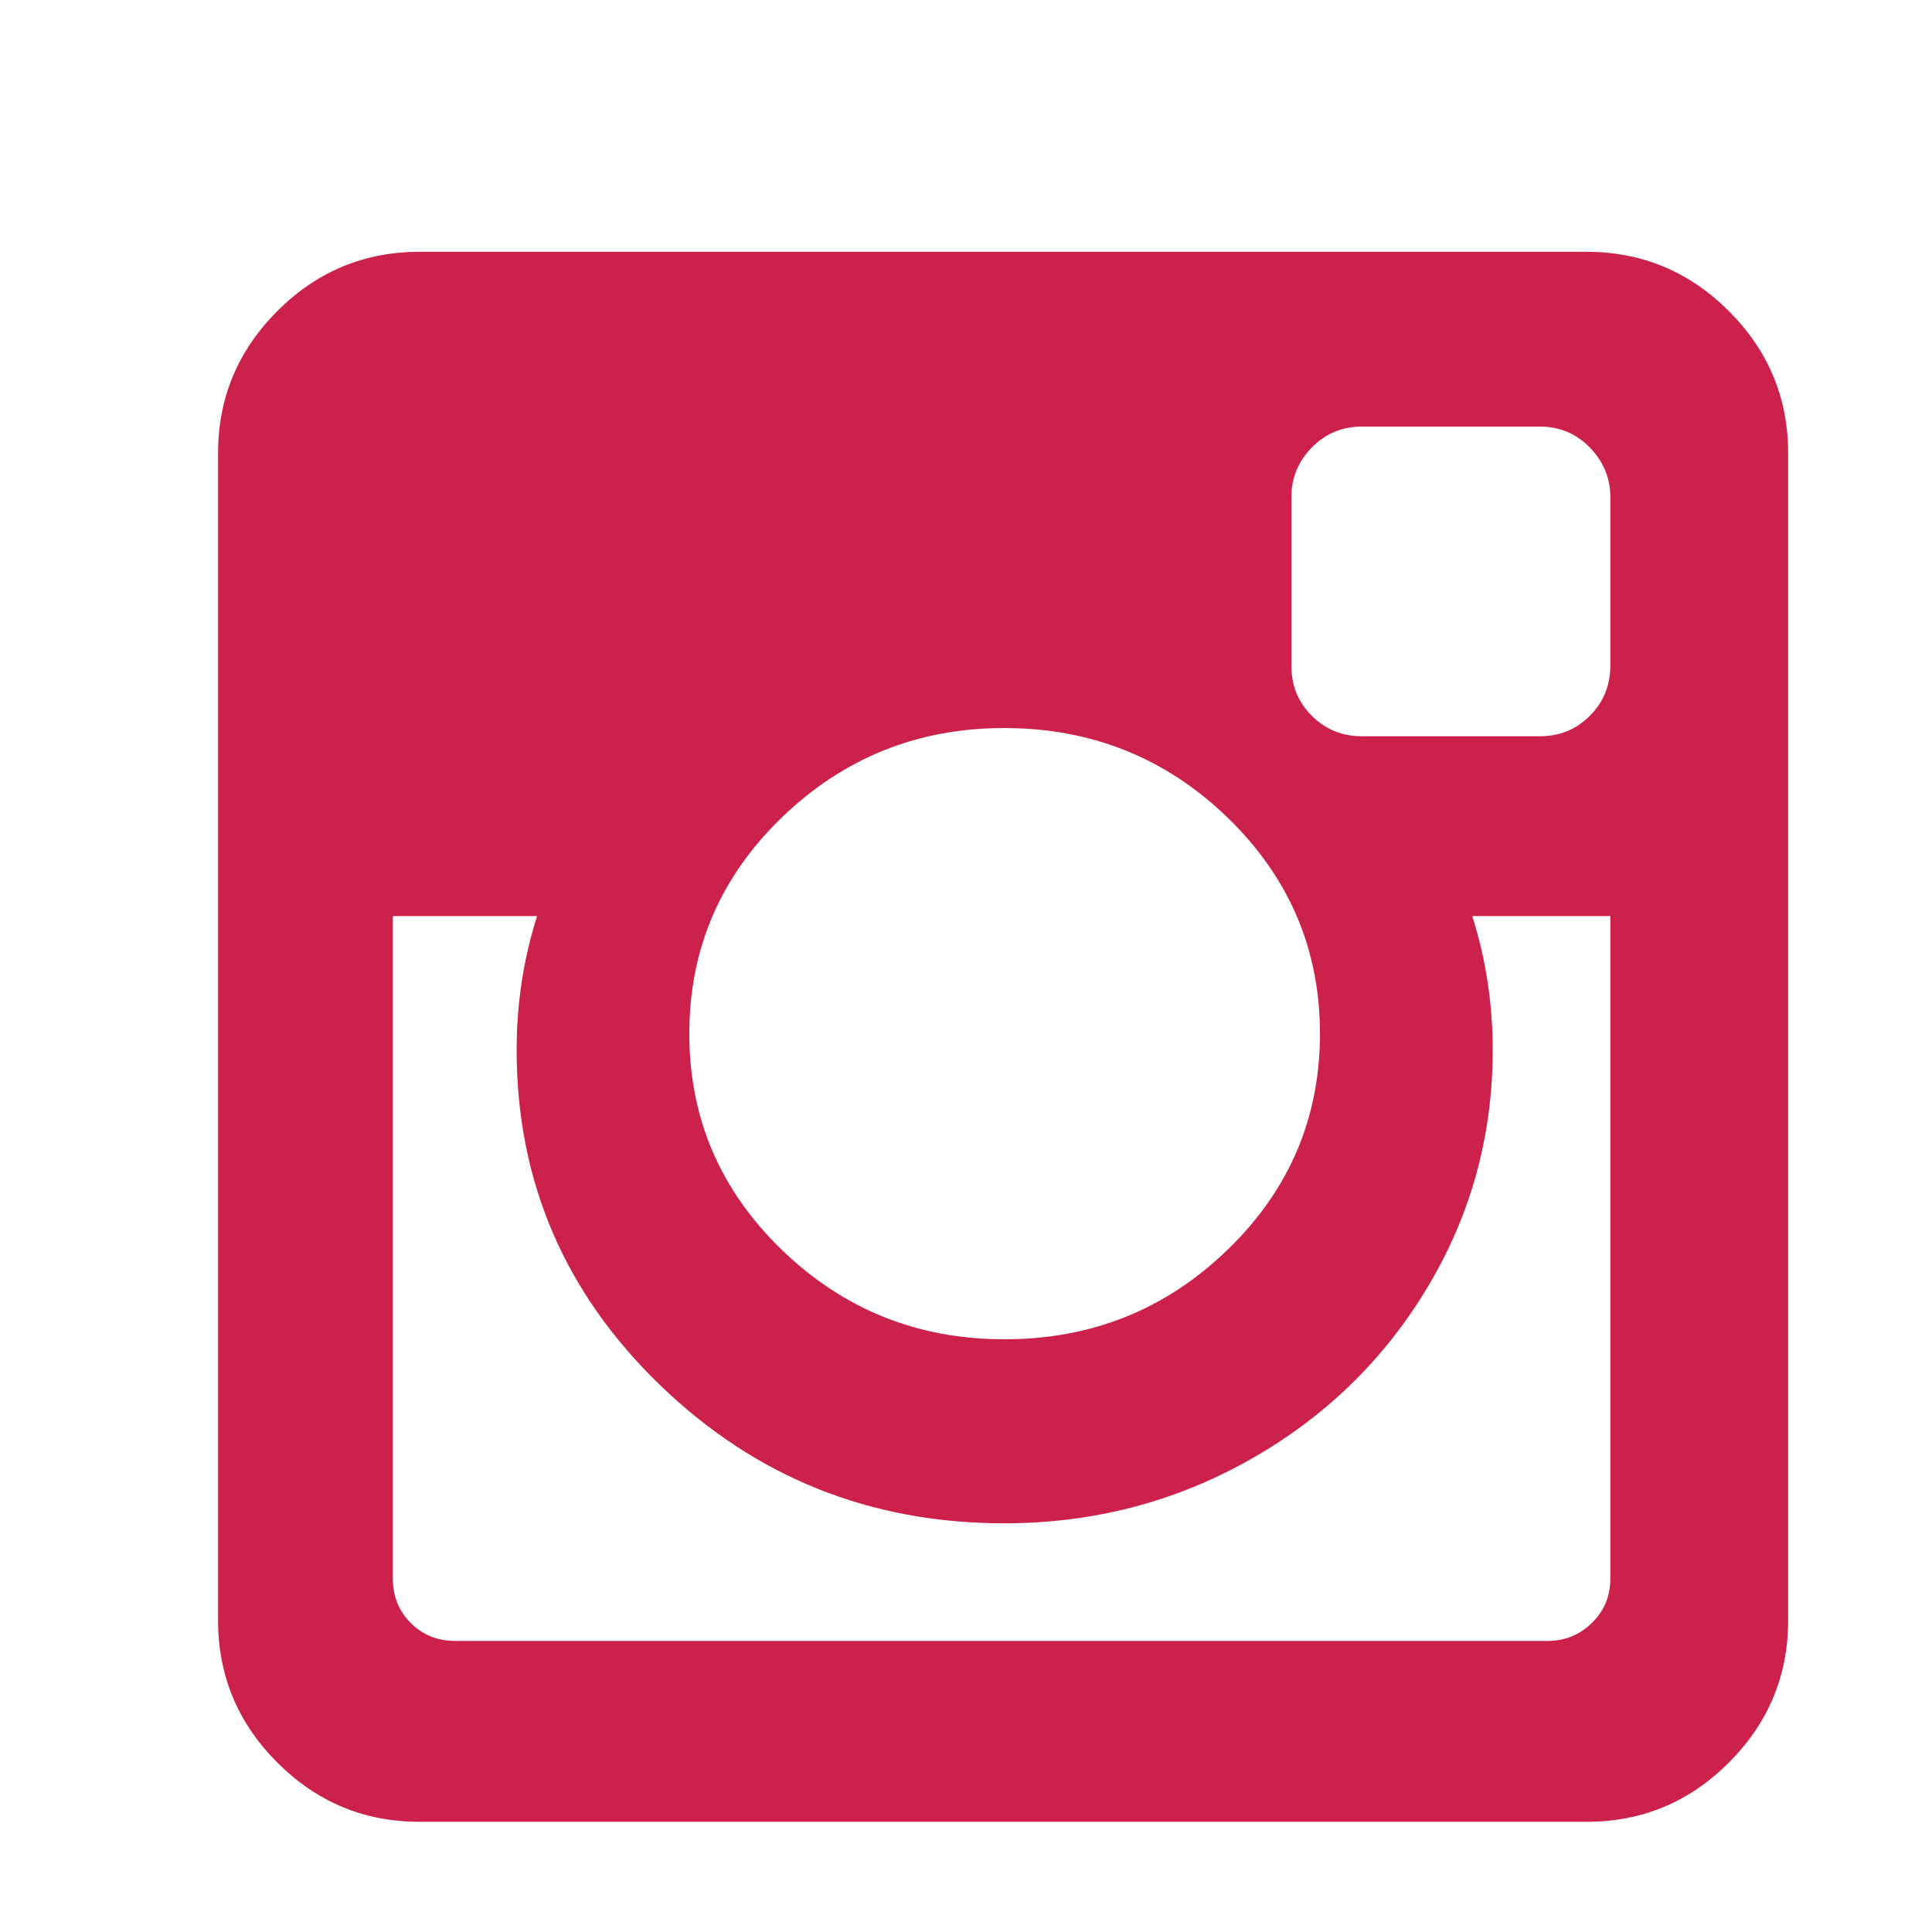
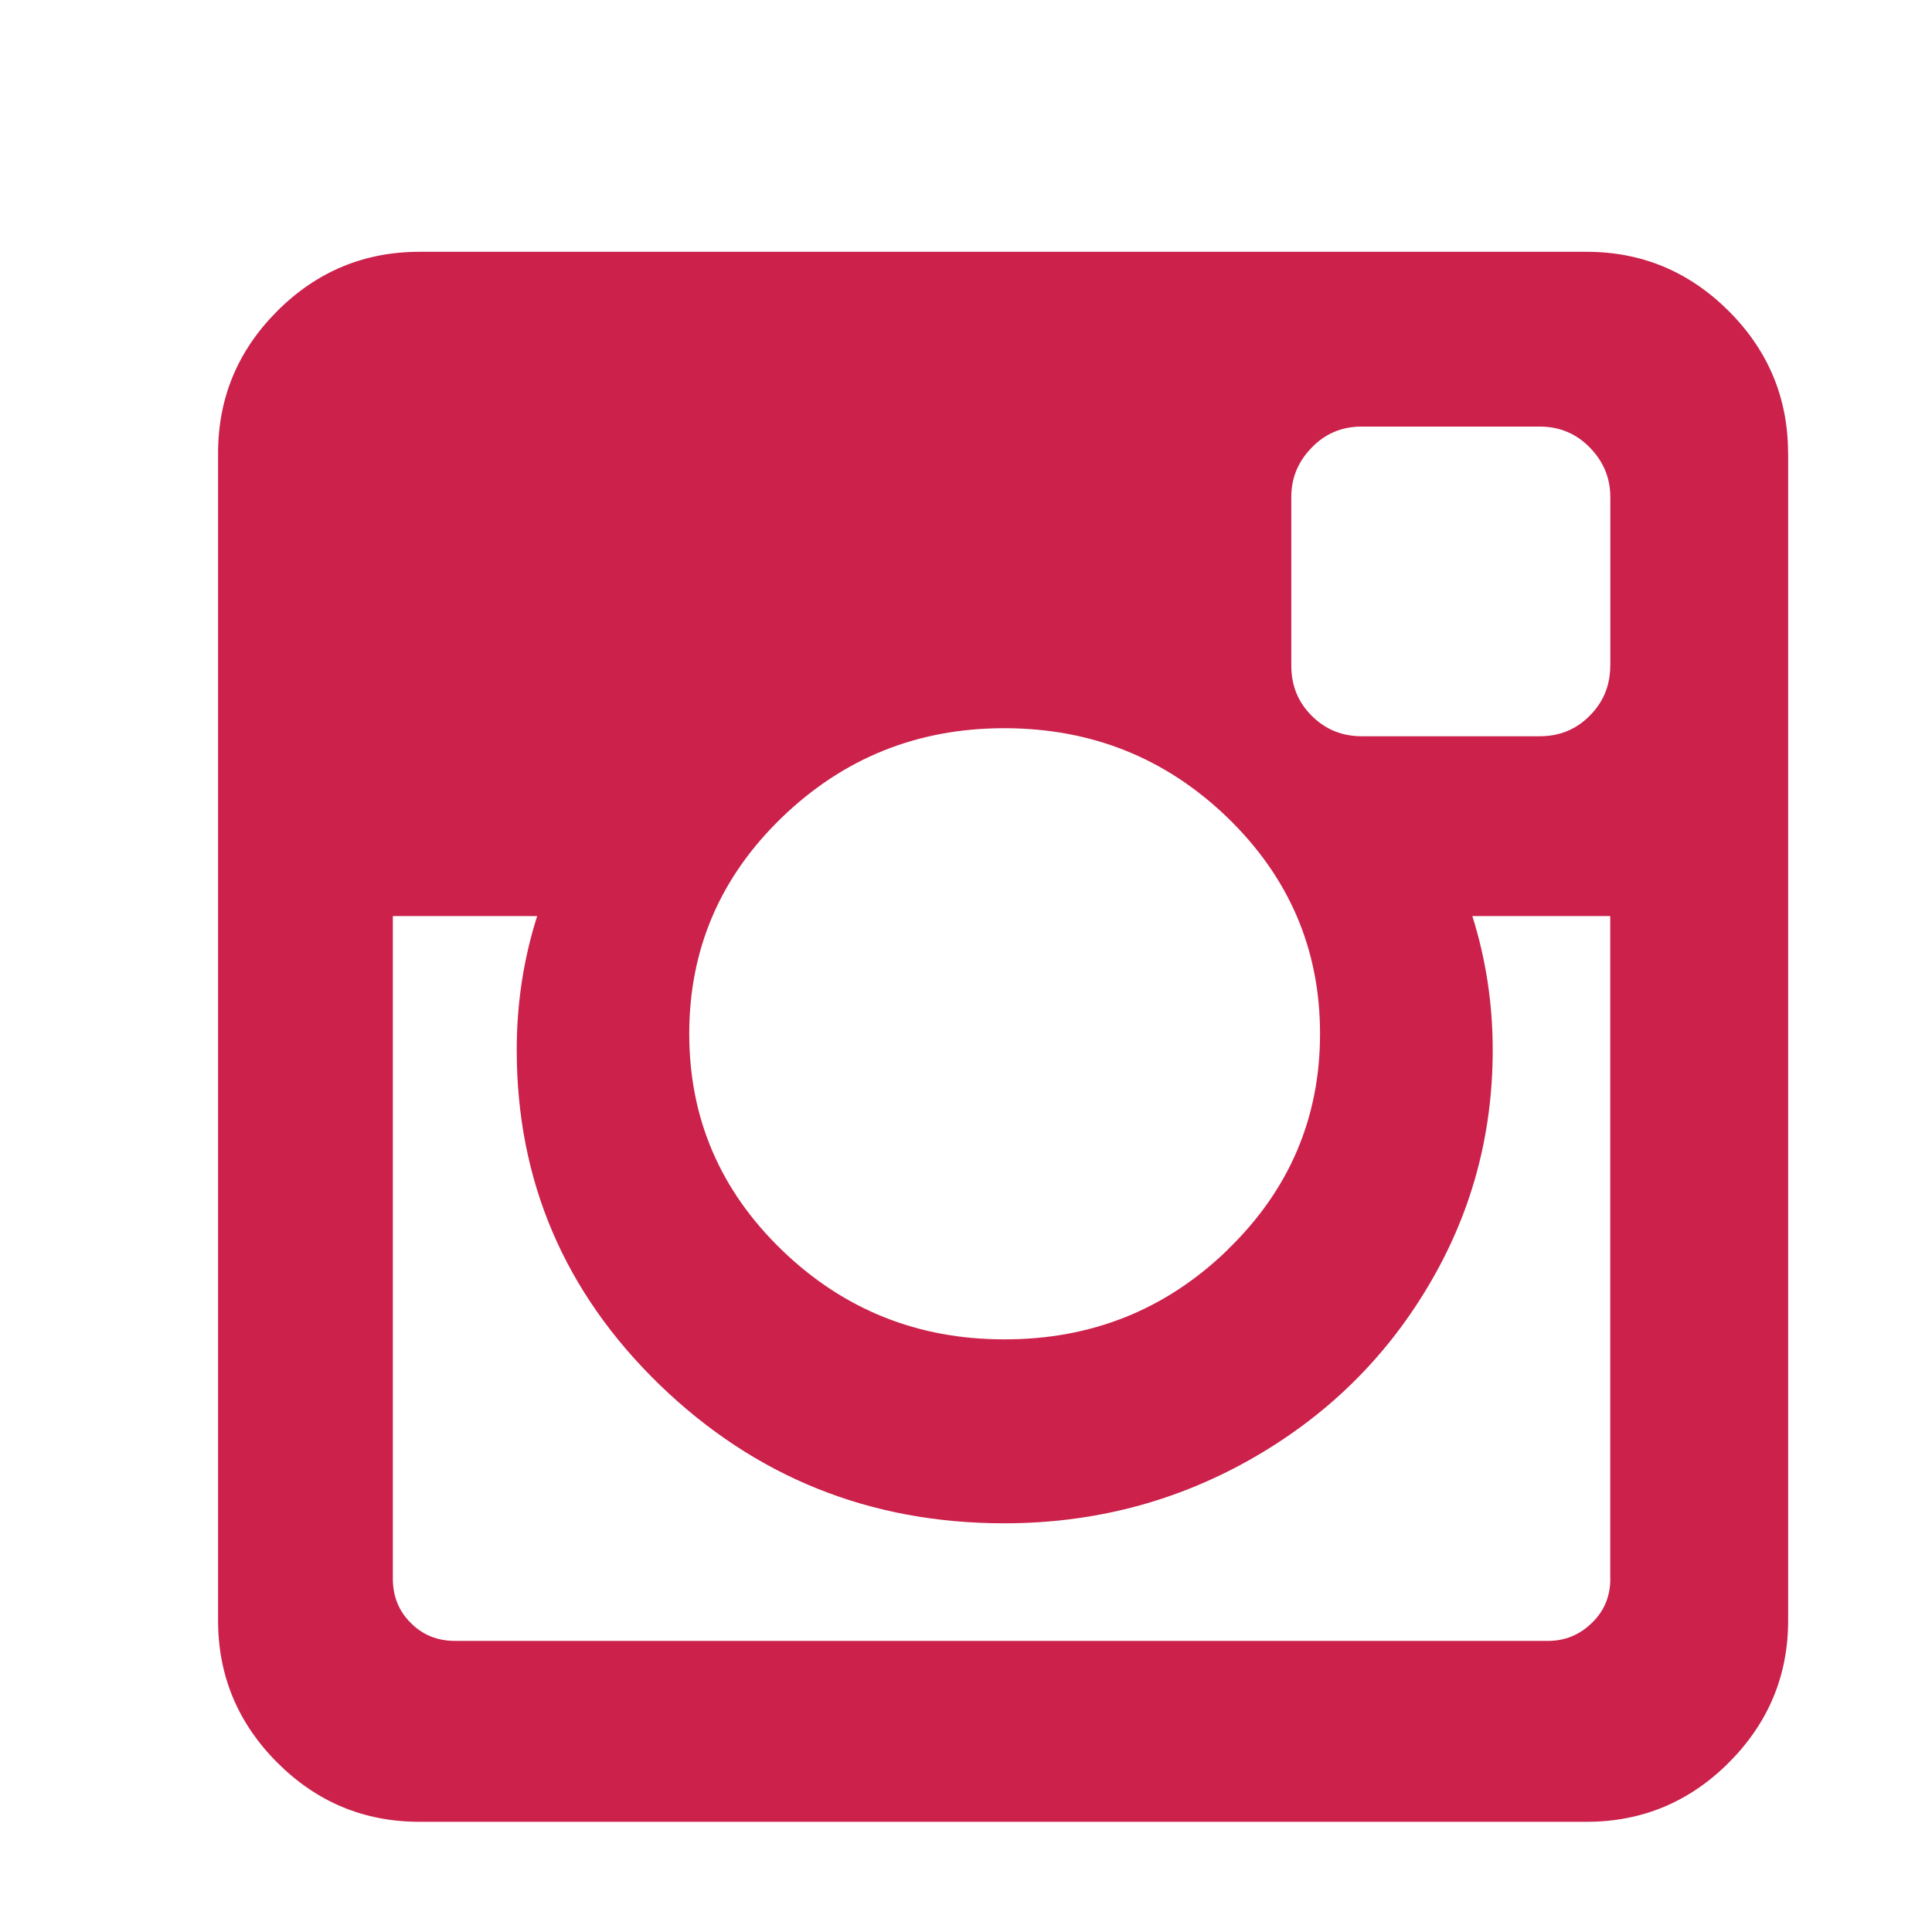
- <svg xmlns="http://www.w3.org/2000/svg" version="1.1" id="Layer_1" x="0px" y="0px" width="24px" height="24px" viewBox="0 0 24 24" enable-background="new 0 0 24 24" xml:space="preserve">
-   <g>
-     <path fill="#CB214B" d="M22.213,5.629V20.13c0,0.686-0.246,1.273-0.736,1.765c-0.491,0.491-1.079,0.736-1.766,0.736H5.21   c-0.686,0-1.274-0.245-1.765-0.736c-0.491-0.491-0.736-1.079-0.736-1.765V5.629c0-0.686,0.246-1.274,0.736-1.765   c0.491-0.491,1.08-0.736,1.765-0.736h14.5c0.687,0,1.274,0.246,1.766,0.736C21.967,4.355,22.213,4.943,22.213,5.629z    M20.004,19.609v-8.229h-1.715c0.169,0.533,0.254,1.088,0.254,1.663c0,1.067-0.271,2.051-0.812,2.952   c-0.542,0.902-1.278,1.615-2.209,2.14c-0.932,0.525-1.947,0.788-3.048,0.788c-1.668,0-3.094-0.574-4.279-1.721   c-1.185-1.147-1.777-2.533-1.777-4.159c0-0.575,0.084-1.13,0.254-1.663H4.88v8.229c0,0.22,0.074,0.404,0.222,0.552   c0.148,0.148,0.332,0.223,0.552,0.223h13.574c0.212,0,0.394-0.074,0.546-0.223C19.927,20.014,20.004,19.829,20.004,19.609z    M15.248,15.526c0.766-0.74,1.149-1.636,1.149-2.685c0-1.05-0.384-1.945-1.149-2.686c-0.767-0.741-1.691-1.111-2.774-1.111   c-1.075,0-1.996,0.371-2.762,1.111s-1.149,1.636-1.149,2.686c0,1.049,0.383,1.944,1.149,2.685c0.766,0.741,1.687,1.111,2.762,1.111   C13.557,16.638,14.481,16.268,15.248,15.526z M20.004,8.27V6.175c0-0.237-0.085-0.442-0.255-0.616   c-0.169-0.173-0.376-0.26-0.622-0.26h-2.209c-0.246,0-0.453,0.087-0.622,0.26c-0.17,0.173-0.254,0.379-0.254,0.616V8.27   c0,0.246,0.084,0.453,0.254,0.622c0.169,0.169,0.376,0.254,0.622,0.254h2.209c0.246,0,0.453-0.084,0.622-0.254   C19.919,8.723,20.004,8.516,20.004,8.27z" />
-   </g>
+ <svg xmlns="http://www.w3.org/2000/svg" width="24" height="24" viewBox="0 0 24 24">
+   <path fill="#CB214B" d="M22.213 5.63v14.5c0 .686-.246 1.273-.736 1.765-.49.49-1.08.736-1.766.736H5.21c-.686 0-1.274-.244-1.765-.735-.49-.49-.736-1.08-.736-1.765V5.63c0-.687.245-1.275.735-1.766.49-.49 1.08-.736 1.765-.736h14.5c.687 0 1.274.246 1.766.736.49.49.737 1.08.737 1.765zm-2.21 13.98v-8.23H18.29c.168.533.253 1.088.253 1.663 0 1.067-.27 2.05-.812 2.952-.54.902-1.277 1.615-2.208 2.14-.932.525-1.947.788-3.048.788-1.668 0-3.094-.574-4.28-1.72-1.184-1.148-1.776-2.534-1.776-4.16 0-.575.084-1.13.254-1.663H4.88v8.23c0 .22.074.403.222.55.148.15.332.224.552.224h13.574c.212 0 .394-.074.546-.223.153-.146.23-.33.23-.55zm-4.755-4.084c.766-.74 1.15-1.636 1.15-2.685 0-1.05-.385-1.944-1.15-2.685-.767-.74-1.69-1.11-2.774-1.11-1.075 0-1.996.37-2.762 1.11s-1.15 1.636-1.15 2.686.384 1.945 1.15 2.686c.766.74 1.687 1.11 2.762 1.11 1.083.002 2.007-.368 2.774-1.11zm4.756-7.256V6.175c0-.237-.085-.442-.255-.616-.17-.174-.377-.26-.623-.26h-2.21c-.245 0-.452.086-.62.26-.17.172-.255.378-.255.615V8.27c0 .246.084.453.254.622.17.17.376.254.622.254h2.21c.245 0 .452-.084.62-.254.17-.17.256-.376.256-.622z" />
</svg>
